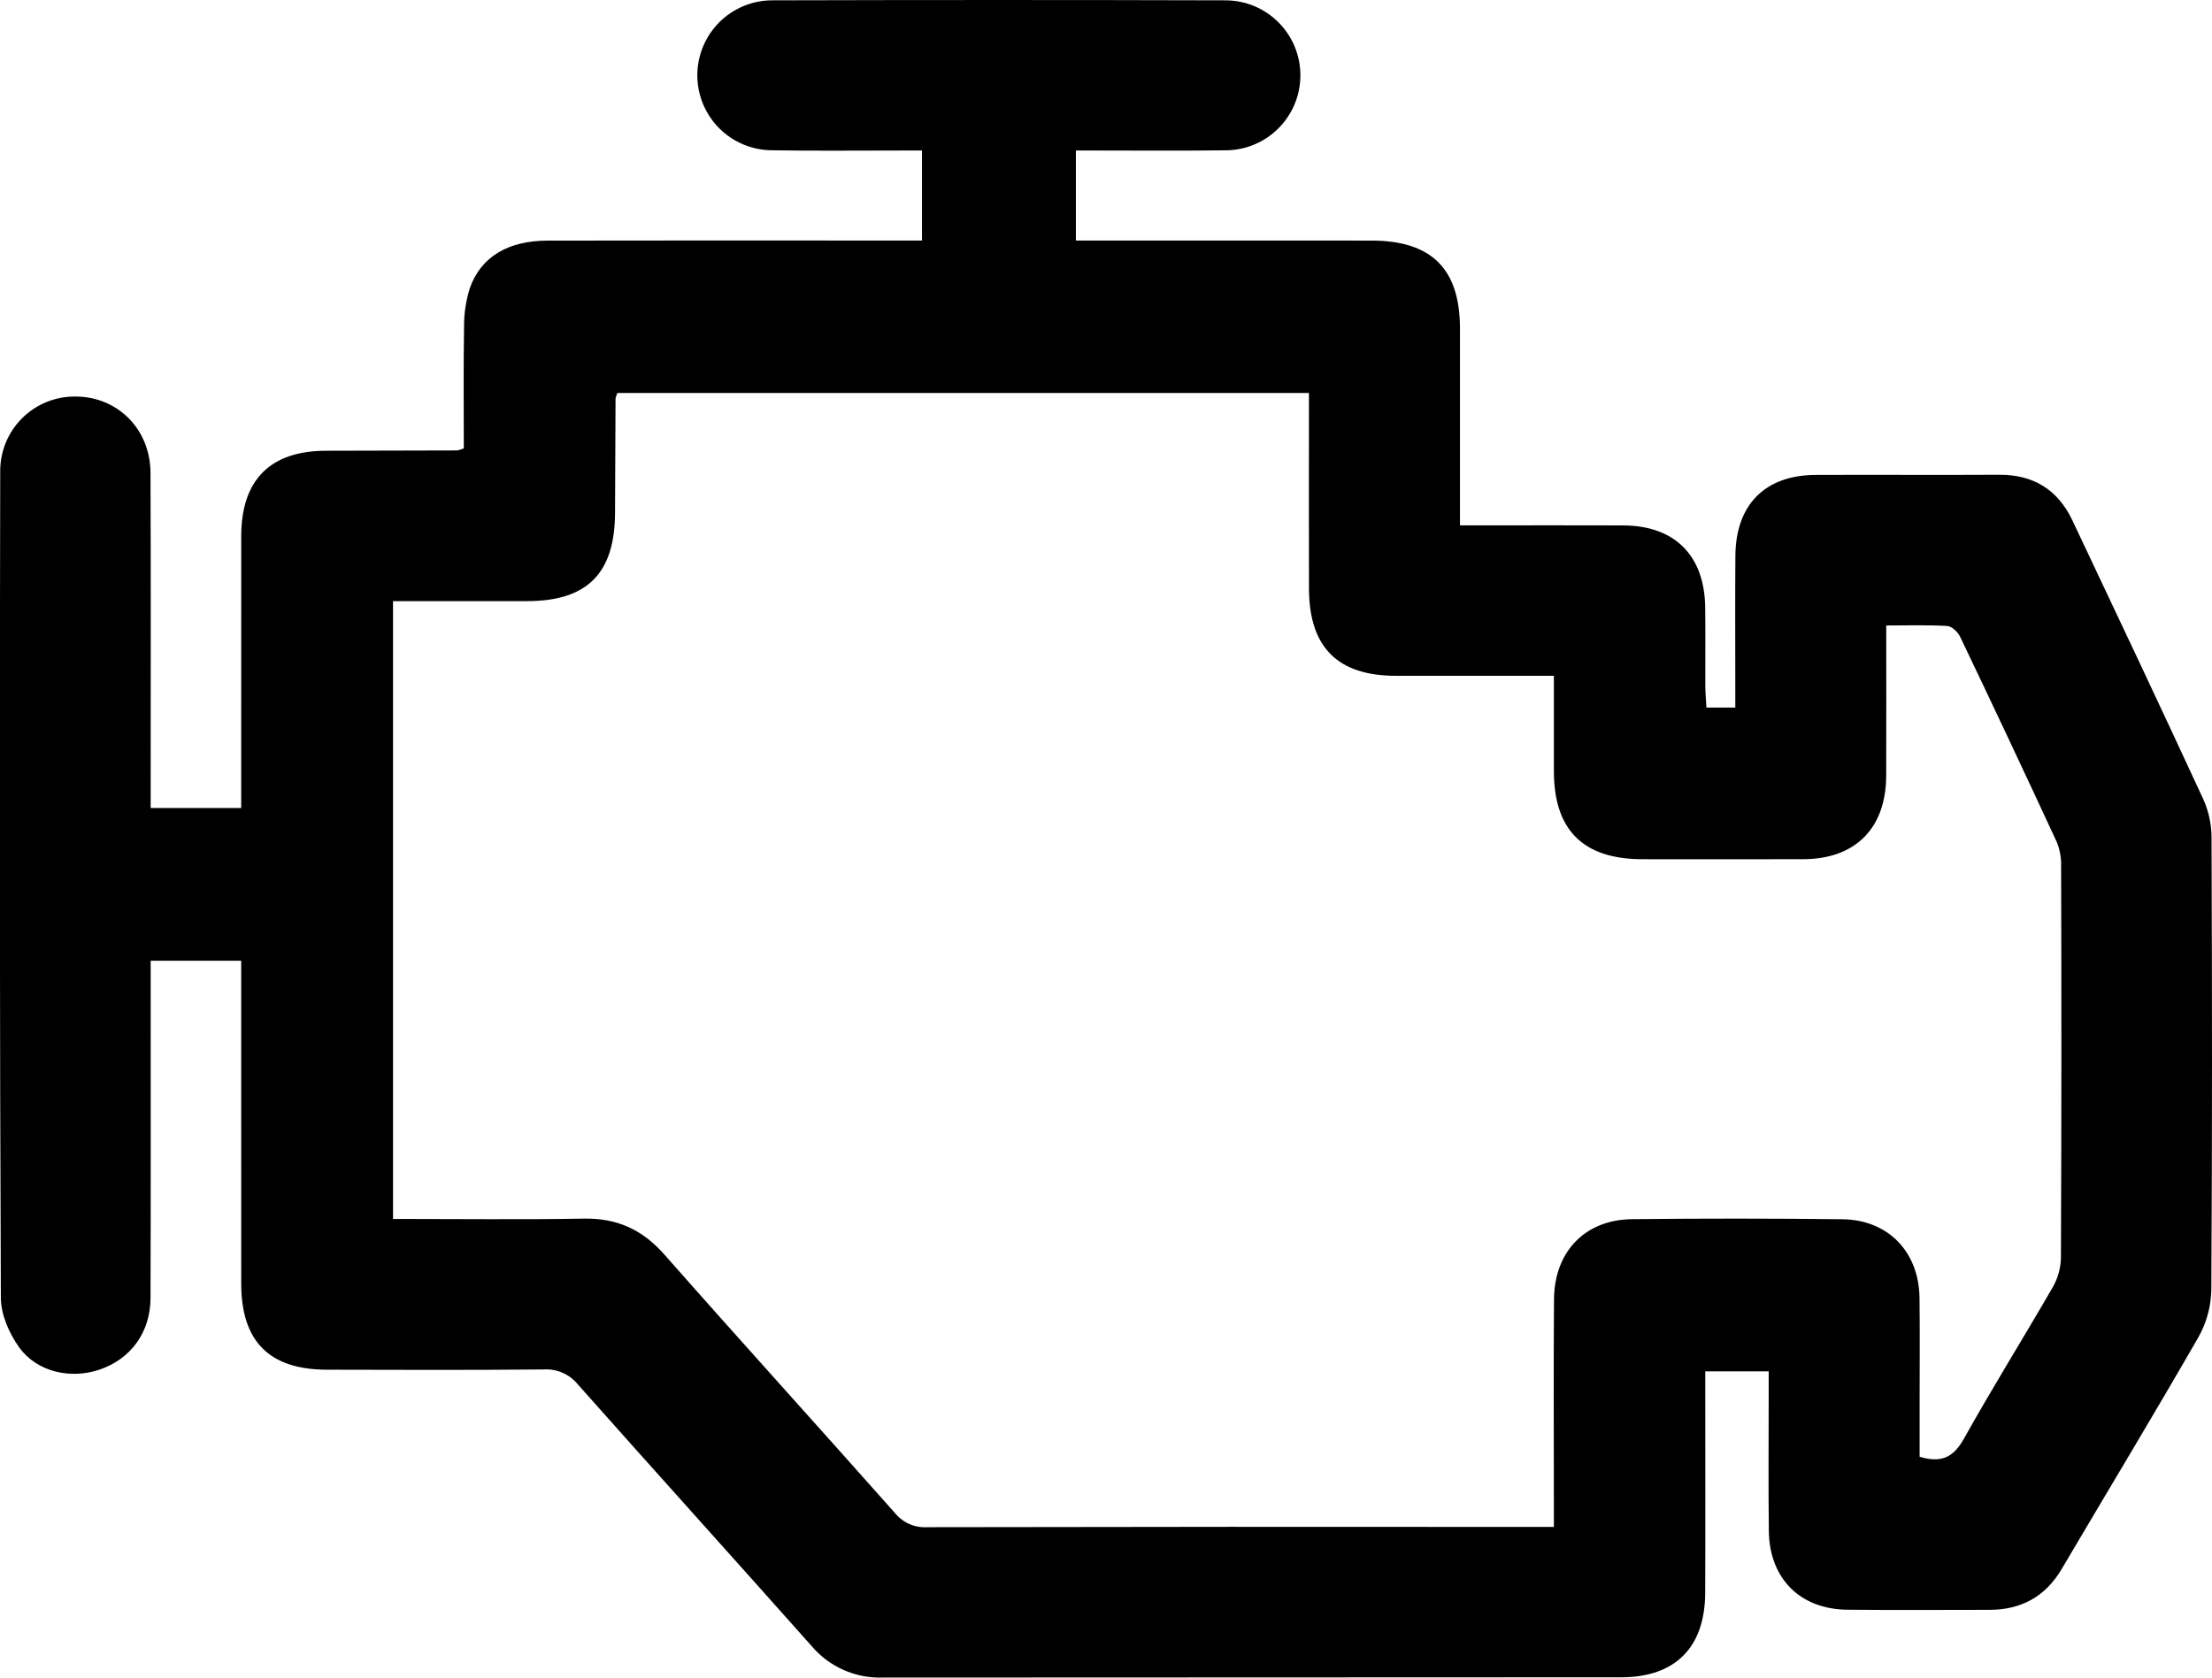
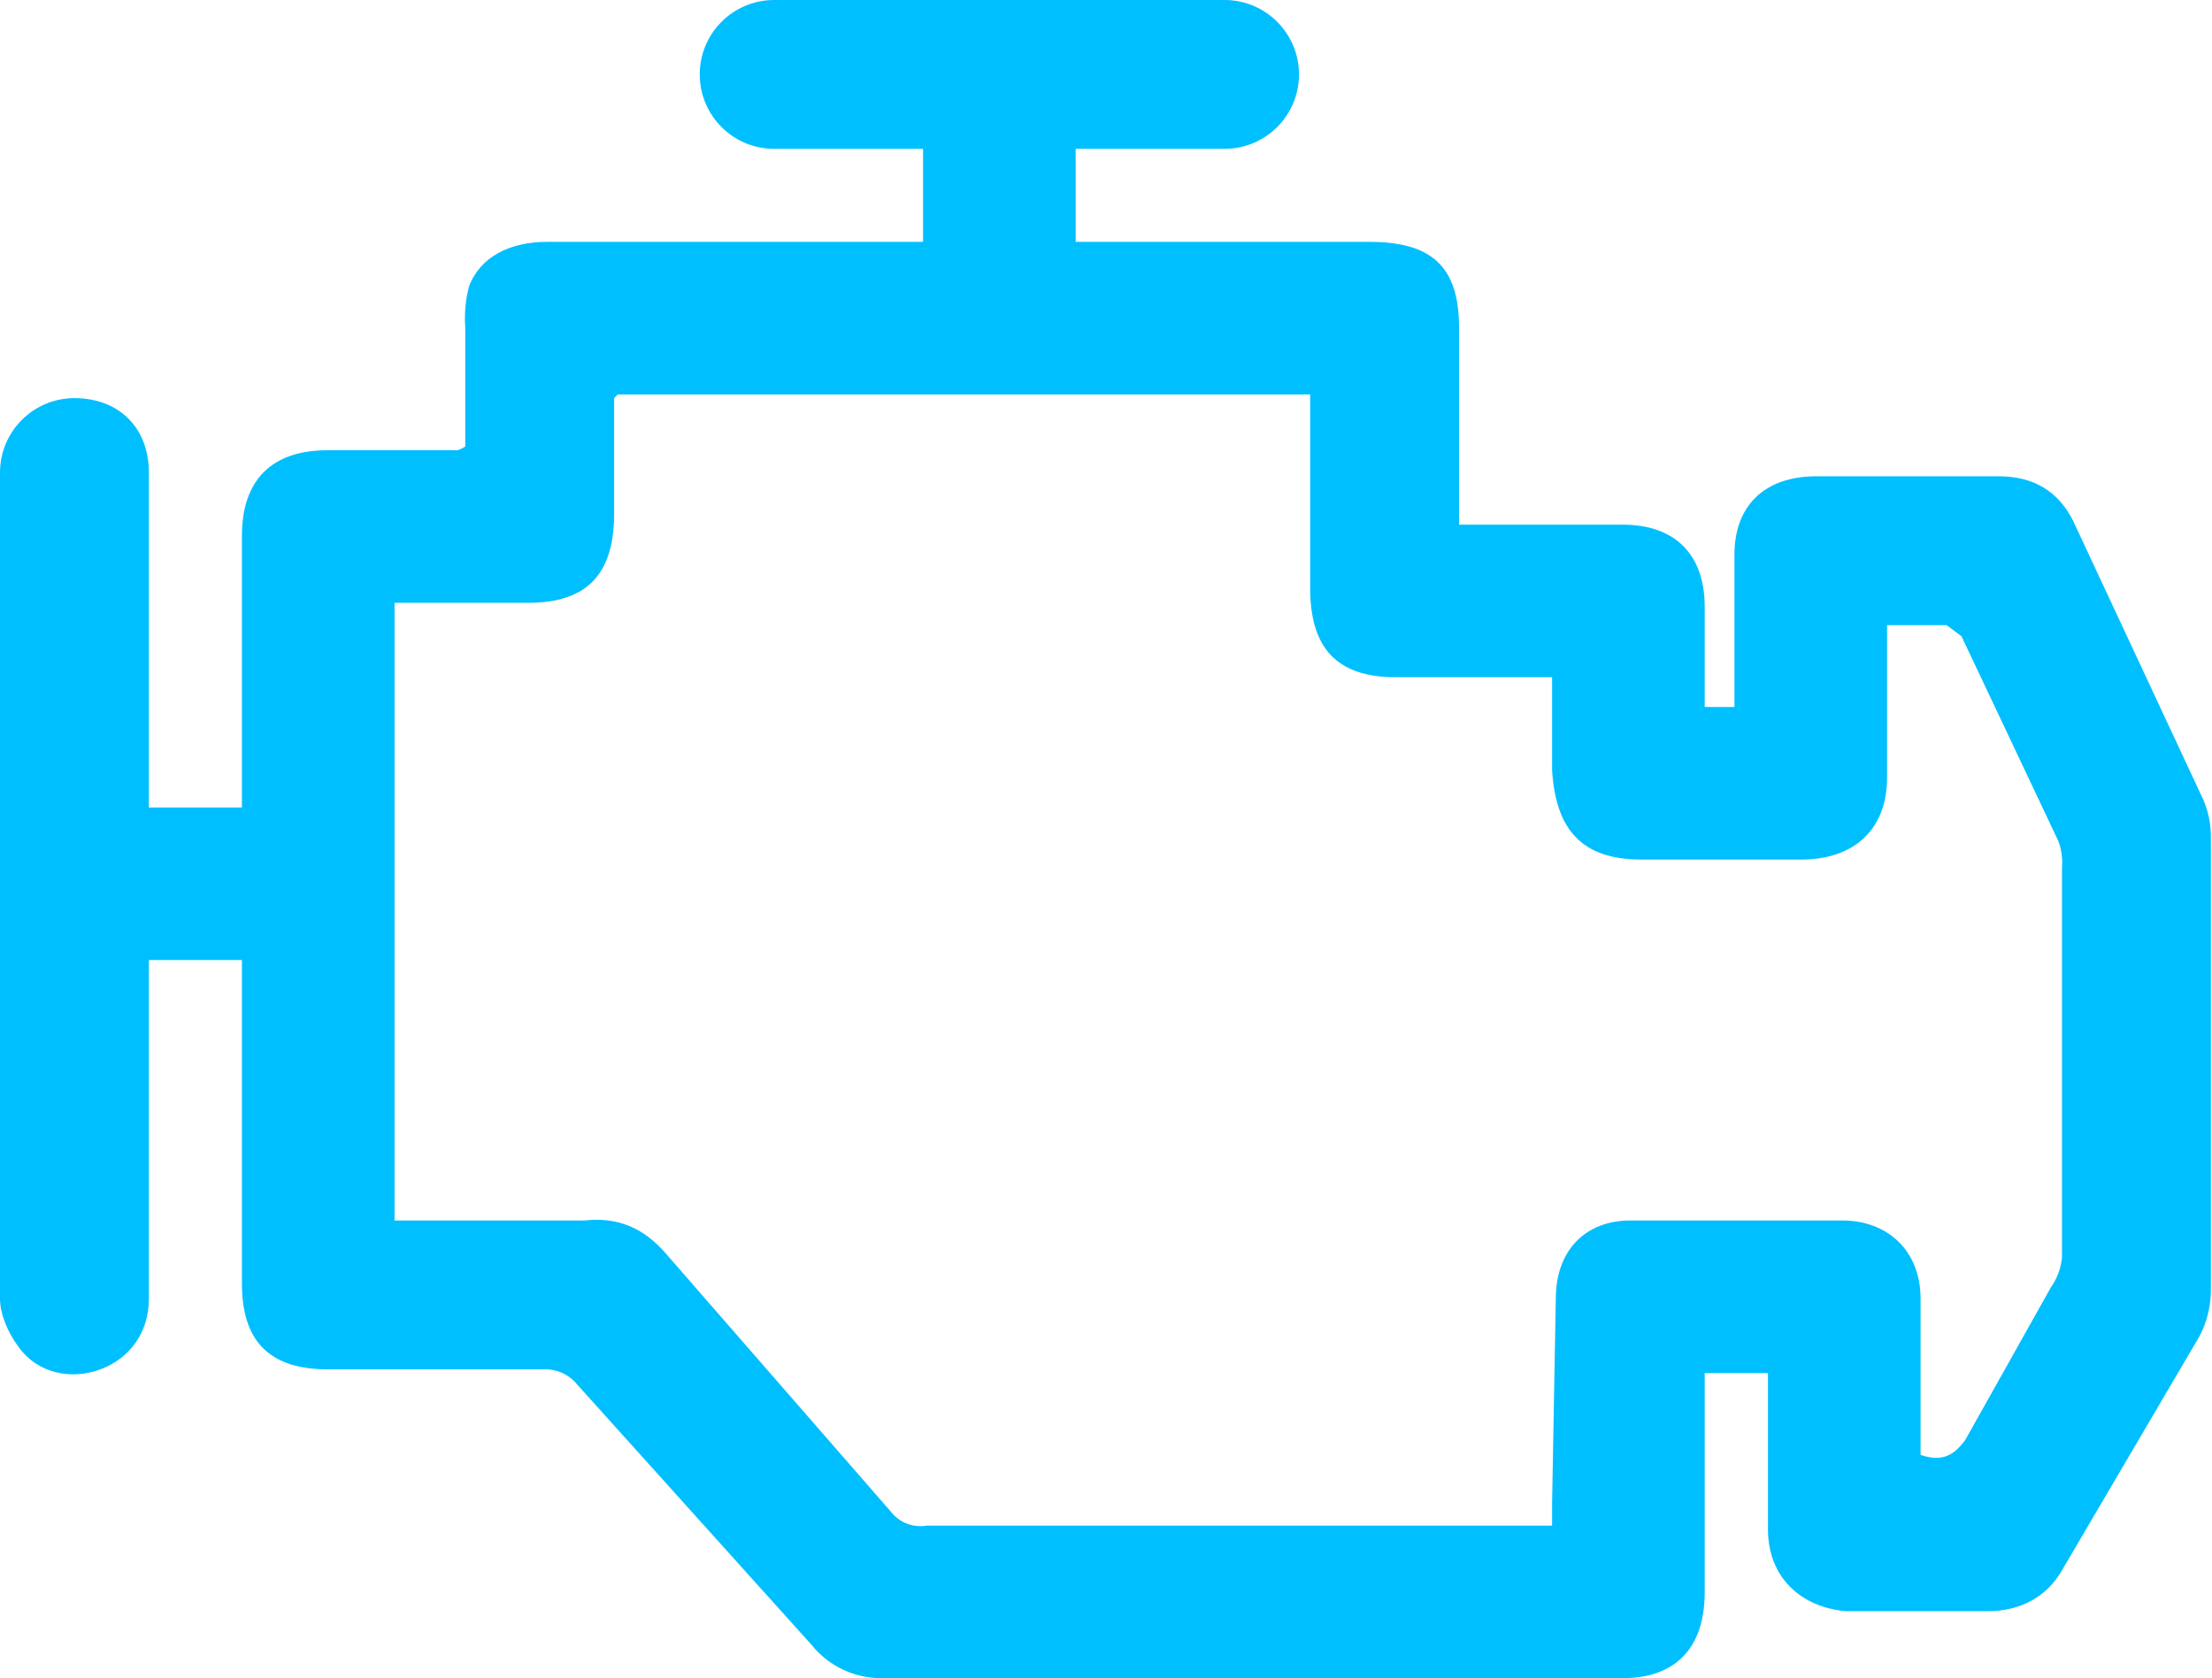
- <svg xmlns="http://www.w3.org/2000/svg" id="Icon" data-name="Layer Icon" viewBox="0 0 594.304 450.84">
-   <path d="M67.788,332.776H43.469c0,2.255 0,4.395,0,6.534-.003,28.032.05,56.065-.041,84.097-.03,9.208-5.249,16.335-13.585,19.219-7.807,2.701-16.953.712-21.741-5.995-2.66-3.727-4.868-8.777-4.886-13.24Q2.774,312.385,3.047,201.377a19.988,19.988,0,0,1,20.33-20.228c11.251.063,19.993,8.786,20.043,20.475.12,27.658.045,55.317.049,82.975 0,2.225,0,4.45,0,7.128H67.788c0-1.884,0-3.865,0-5.846q0-33.639.01-67.277c.024-15.046,7.808-22.848,22.723-22.886q17.659-.045,35.318-.087a9.29,9.29,0,0,0,1.76-.553c0-10.712-.119-21.664.069-32.611a33.762,33.762,0,0,1,1.546-10.429c2.95-8.43,10.276-12.778,20.891-12.794q46.814-.071,93.628-.019c2.202-0,4.405,0,6.969,0v-24.193c-1.949,0-3.923.001-5.897-0-11.4-.007-22.802.13-34.199-.062A20.153,20.153,0,1,1,210.651,74.665q60.83-.167,121.66.003a20.155,20.155,0,0,1-.202,40.31c-13.232.168-26.469.039-40.057.039v24.208c2.238,0,4.384,0,6.529,0q36.442 0,72.884.008c16.159.019,23.762,7.597,23.774,23.624.013,17.363.003,34.726.003,52.916,2.353,0,4.33,0,6.307,0,12.521 0,25.042-.041,37.563.012,13.806.059,21.823,8.047,22.012,21.947.097,7.1-0,14.203.035,21.304.009,1.814.188,3.627.304,5.712H469.214c0-2.106-0-4.088 0-6.07.001-11.587-.07-23.174.023-34.76.109-13.71,7.976-21.645,21.533-21.705,16.445-.074,32.892.051,49.337-.044q13.813-.08,19.663,12.238c11.813,24.962,23.613,49.931,35.201,74.997a25.36,25.36,0,0,1,2.198,10.252c.148,40.553.199,81.107-.059,121.659a26.938,26.938,0,0,1-3.496,12.681c-12.002,20.878-24.462,41.492-36.7,62.236-4.4,7.458-10.9,10.985-19.45,10.986-12.708.001-25.417.104-38.124-.028-12.725-.132-20.953-8.367-21.113-21.152-.152-12.145-.039-24.294-.042-36.442-.001-2.015-0-4.03-0-6.468H461.145c0,2.305 0,4.317,0,6.33-.001,17.754.055,35.508-.021,53.261-.062,14.61-8.08,22.623-22.514,22.625q-99.232.017-198.465.074a23.988,23.988,0,0,1-19.173-8.554c-20.849-23.471-41.903-46.759-62.742-70.239a10.915,10.915,0,0,0-9.161-4.008c-19.434.179-38.871.125-58.306.067-15.458-.047-22.955-7.627-22.968-23.137q-.035-40.086-.007-80.172C67.788,337.362,67.788,335.346,67.788,332.776Zm40.798,69.392c17.4,0,34.373.209,51.337-.085,8.9-.154,15.683,2.979,21.57,9.658,20.508,23.268,41.357,46.235,61.93,69.446a10.322,10.322,0,0,0,8.619,3.822q81.284-.159,162.569-.073c1.799,0,3.599-0,5.856-0,0-2.79-0-4.819,0-6.849.002-18.125-.105-36.252.042-54.376.103-12.769,8.365-21.339,20.914-21.478q28.306-.314,56.617.017c12.283.16,20.522,8.808,20.67,21.136.114,9.529.025,19.06.026,28.589 0,4.787 0,9.573 0,14.097,6.038,1.841,9.195-.009,11.937-4.915,7.647-13.684,15.957-26.995,23.793-40.577a16.539,16.539,0,0,0,2.236-7.812q.218-52.694.049-105.389a15.916,15.916,0,0,0-1.156-6.487q-12.815-27.682-25.982-55.199c-.604-1.264-2.216-2.809-3.439-2.881-5.323-.316-10.676-.136-16.407-.136,0,13.966.043,27.202-.012,40.437-.058,14.068-8.287,22.329-22.27,22.372-14.388.045-28.777.017-43.165.009-15.964-.009-23.815-7.787-23.848-23.629-.017-8.357-.003-16.713-.003-25.664-14.55,0-28.513.009-42.476-.002-15.644-.013-23.288-7.687-23.319-23.459q-.045-23.264-.007-46.528c0-1.996,0-3.992,0-6.027H168.87a6.631,6.631,0,0,0-.503,1.486q-.088,15.413-.138,30.826c-.079,16.216-7.494,23.625-23.651,23.635-11.904.007-23.809.001-35.992.001Z" transform="translate(-2.98734 -74.57987)" />
+ <svg xmlns="http://www.w3.org/2000/svg" data-name="Layer Icon" viewBox="0 0 594.3 450.8" fill="#00bfff">
+   <path d="M65 258H40v91c0 9-5 16-13 19s-17 1-22-6c-3-4-5-9-5-13V127a20 20 0 0 1 20-20c12 0 20 8 20 20v90h25v-73c0-15 8-23 23-23h35a9 9 0 0 0 2-1V88a34 34 0 0 1 1-11c3-8 11-12 21-12h101V40h-40a20 20 0 1 1 0-40h121a20 20 0 0 1 0 40h-40v25h79c17 0 24 7 24 23v53h44c14 0 22 8 22 22v27h8v-41c0-13 8-21 22-21h49q14 0 20 12l35 75a25 25 0 0 1 2 10v122a27 27 0 0 1-3 12l-37 63c-4 7-11 11-20 11h-38c-12-1-21-9-21-22v-42h-17v59c0 15-8 23-22 23H237a24 24 0 0 1-19-9l-63-70a11 11 0 0 0-9-4H88c-16 0-23-8-23-23v-87Zm41 70h51c9-1 16 2 22 9l61 70a10 10 0 0 0 9 3h168v-6l1-55c0-13 8-21 20-21h57c12 0 21 8 21 21v42c6 2 9 0 12-4l23-41a17 17 0 0 0 3-8V233a16 16 0 0 0-1-7l-26-55-4-3h-16v41c0 14-9 22-23 22h-43c-16 0-23-8-24-24v-25h-42c-16 0-23-8-23-24v-52H166a7 7 0 0 0-1 1v31c0 16-7 24-23 24h-36Z" />
</svg>
